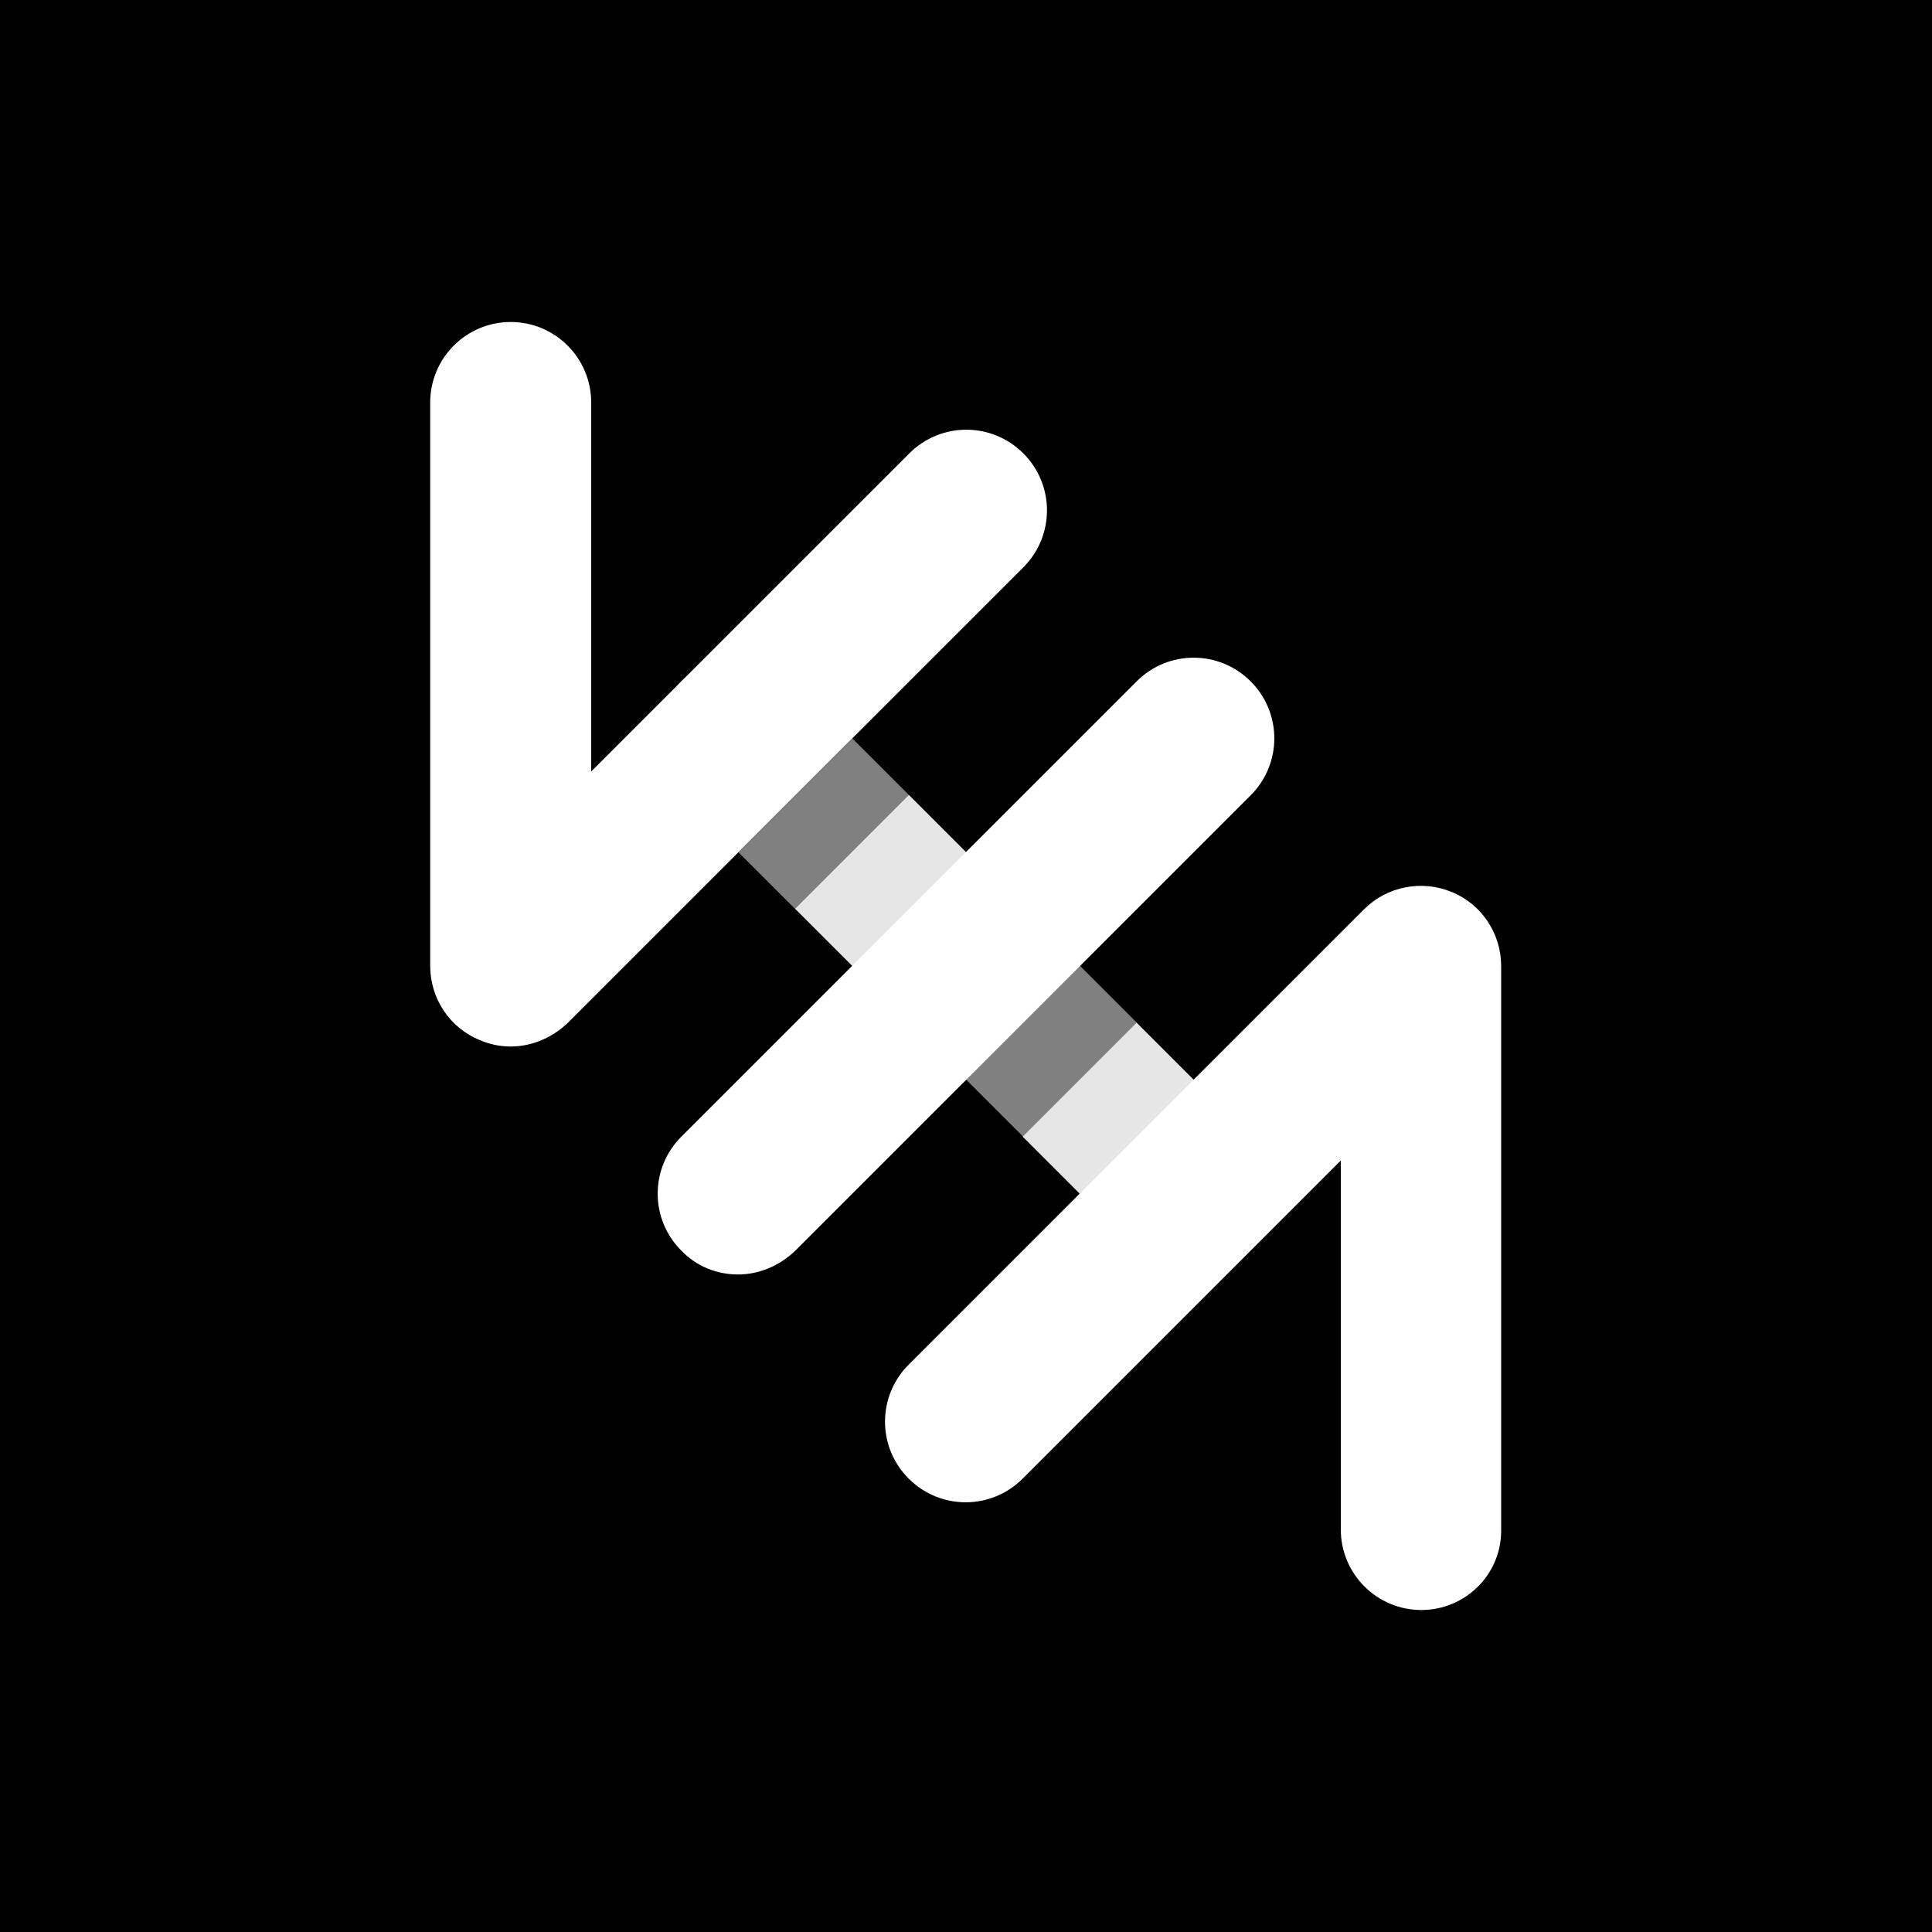
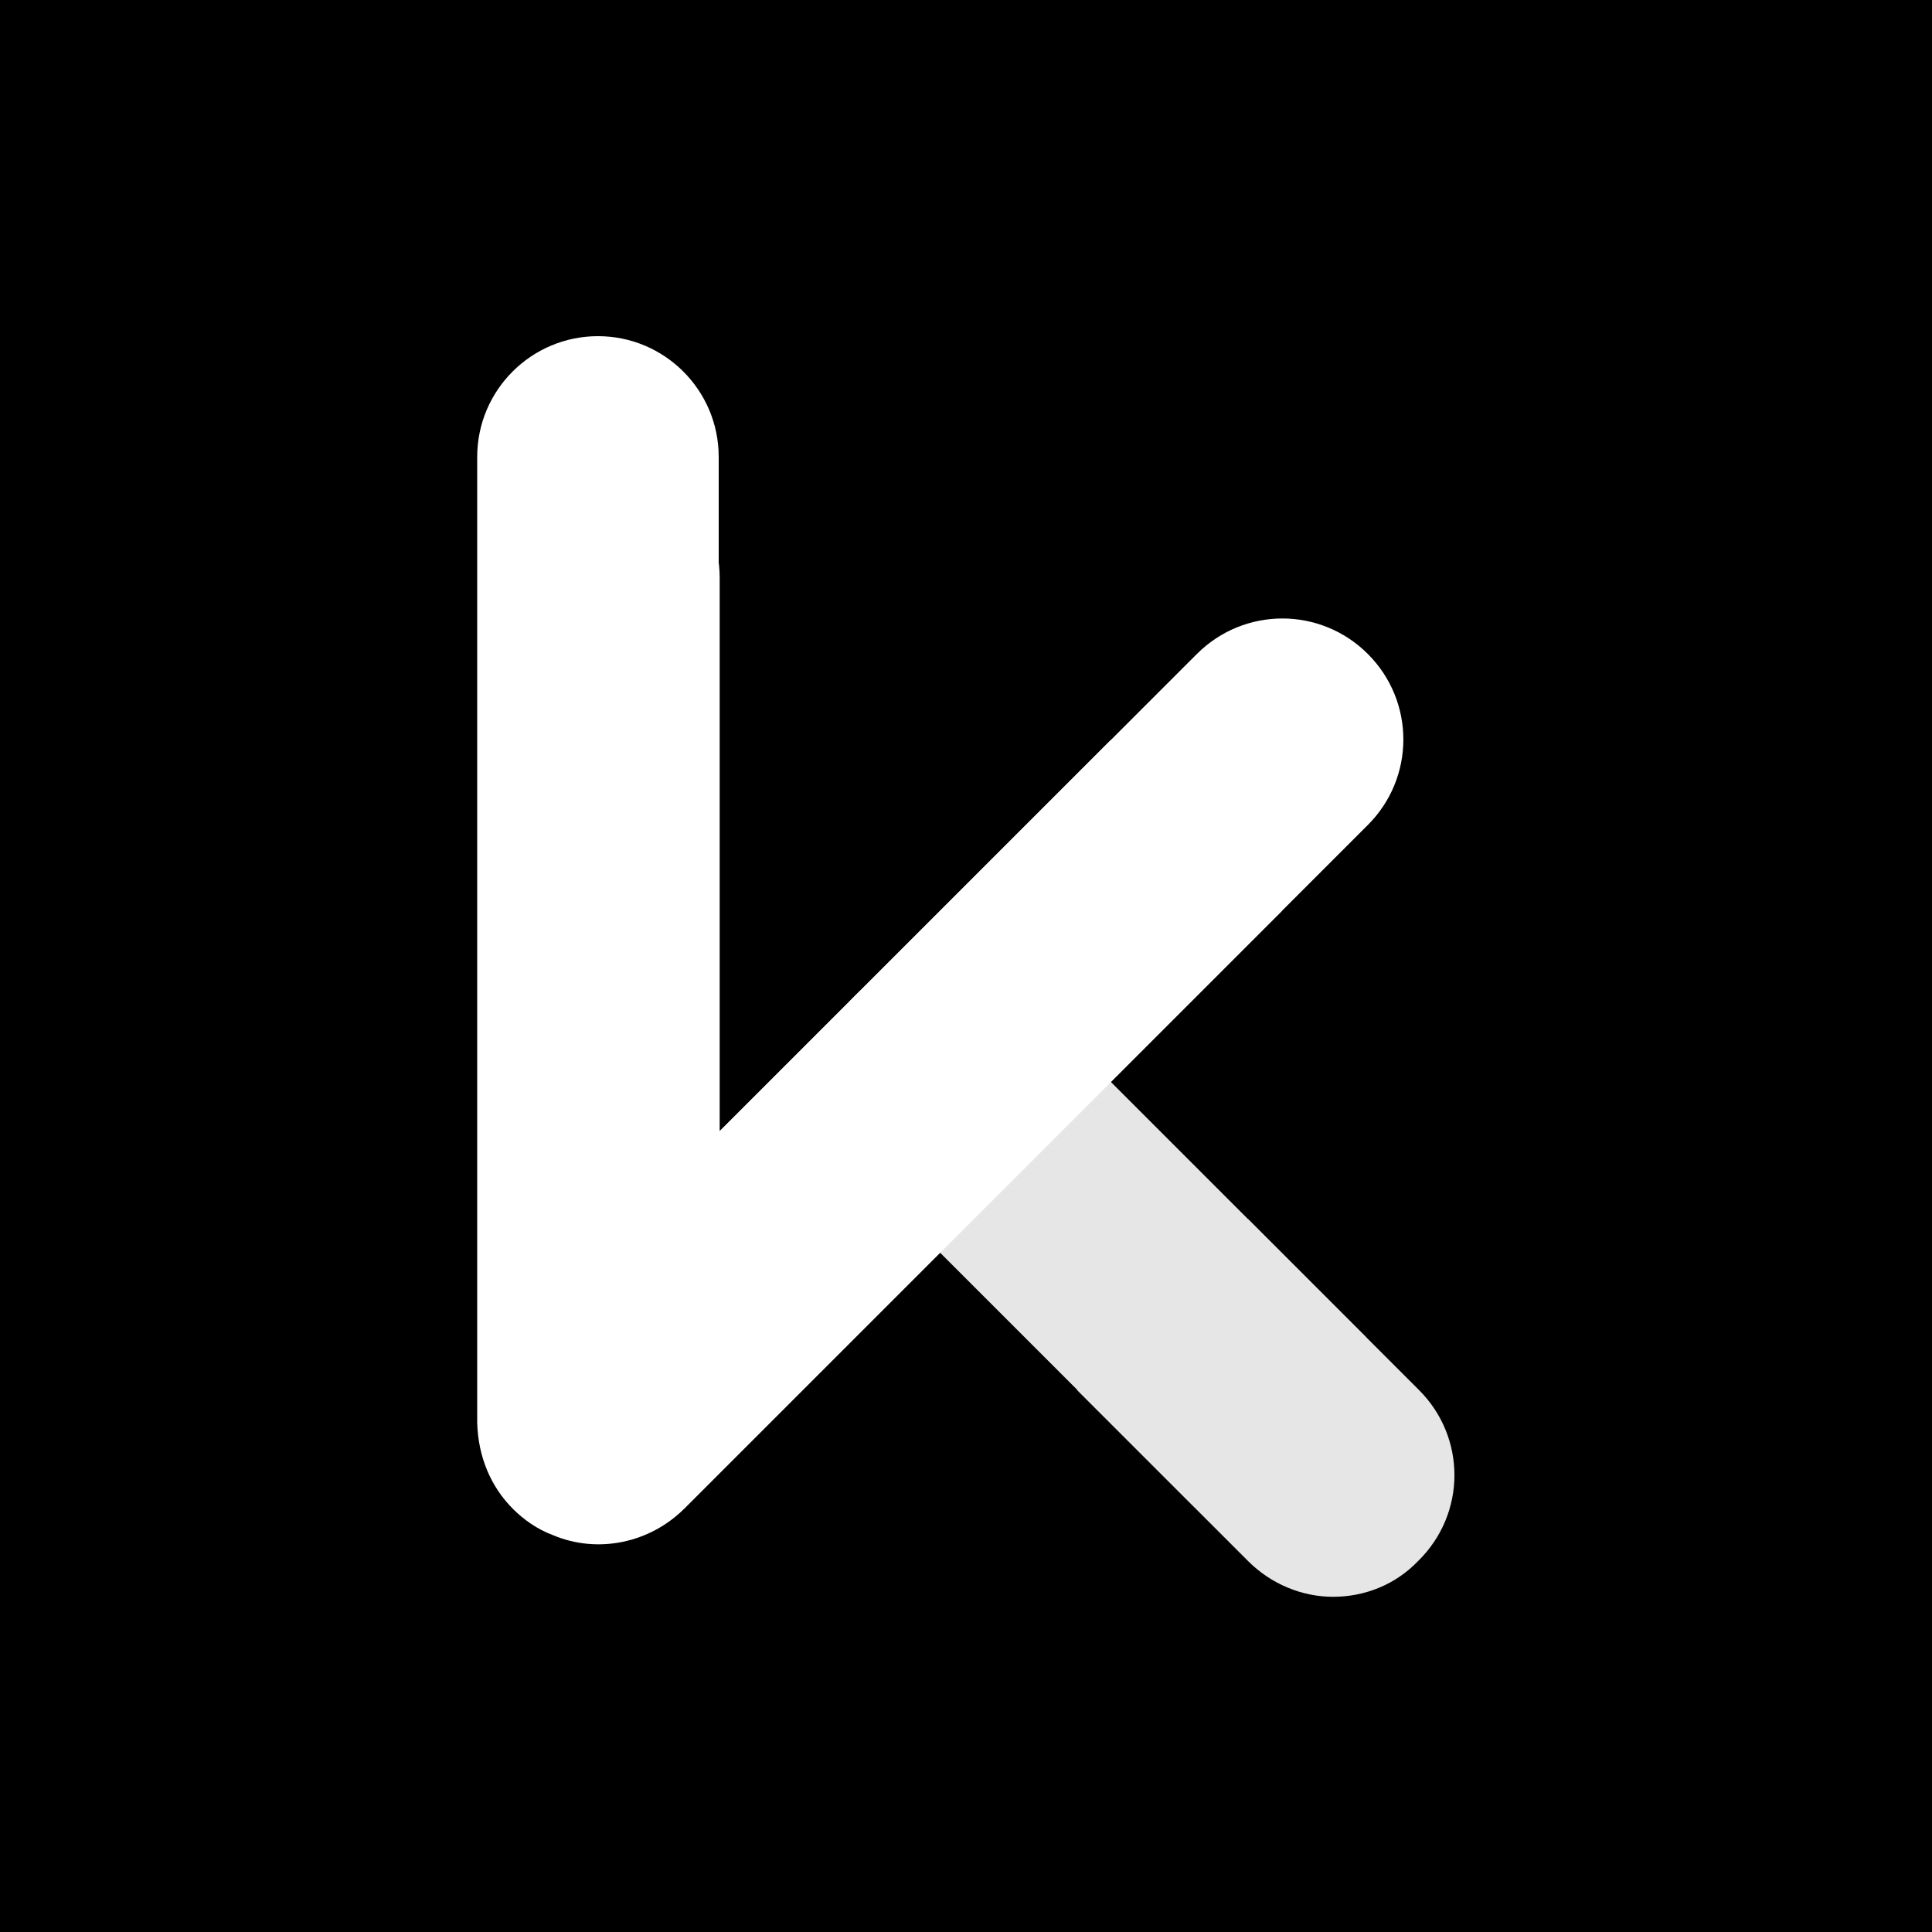
- <svg xmlns="http://www.w3.org/2000/svg" version="1.1" x="0px" y="0px" viewBox="0 0 300 300" style="enable-background:new 0 0 300 300;" xml:space="preserve">
+ <svg xmlns="http://www.w3.org/2000/svg" version="1.1" x="0px" y="0px" viewBox="0 0 200 200" style="enable-background:new 0 0 200 200;" xml:space="preserve">
  <style type="text/css">
	.st0{display:none;}
- 	.st1{display:inline;fill:none;stroke:#FFFFFF;stroke-linecap:round;stroke-linejoin:round;stroke-miterlimit:10;}
- 	.st2{display:inline;fill:none;stroke:#FFFFFF;stroke-miterlimit:10;}
- 	.st3{fill:#FFFFFF;}
- 	.st4{opacity:0.9;}
- 	.st5{opacity:0.5;fill:#FFFFFF;}
+ 	.st1{display:inline;}
+ 	.st2{display:inline;fill:none;stroke:#FFFFFF;stroke-linecap:round;stroke-linejoin:round;stroke-miterlimit:10;}
+ 	.st3{display:inline;fill:none;stroke:#FFFFFF;stroke-miterlimit:10;}
+ 	.st4{fill:#FFFFFF;}
+ 	.st5{opacity:0.9;}
</style>
-   <g id="bg">
-     <g>
-       <rect width="300" height="300" />
-     </g>
+   <g id="Layer_2">
+     <rect width="200" height="200" />
  </g>
-   <g id="border" class="st0">
-     <rect x="50" y="50" class="st1" width="200" height="200" />
-   </g>
-   <g id="grid" class="st0">
-     <rect x="65" y="62.5" class="st2" width="170" height="175" />
-     <line class="st2" x1="150" y1="50" x2="150" y2="250" />
-     <line class="st2" x1="50" y1="150" x2="250" y2="150" />
-     <line class="st1" x1="220.7" y1="150" x2="150" y2="79.3" />
-     <rect x="79.3" y="79.3" class="st1" width="141.4" height="141.4" />
-     <line class="st1" x1="150" y1="220.7" x2="79.3" y2="150" />
-   </g>
-   <g id="Layer_5">
-     <g>
-       <g>
-         <path class="st3" d="M79.3,162.5c-1.6,0-3.2-0.3-4.8-1c-4.7-1.9-7.7-6.5-7.7-11.5V62.5c0-6.9,5.6-12.5,12.5-12.5     s12.5,5.6,12.5,12.5v57.3l49.4-49.4c4.9-4.9,12.8-4.9,17.7,0c4.9,4.9,4.9,12.8,0,17.7l-70.7,70.7     C85.7,161.2,82.5,162.5,79.3,162.5z" />
+   <g id="Layer_1">
+     <g id="bg" class="st0">
+       <g class="st1">
+         <rect x="-10.8" y="-10.8" width="300" height="300" />
      </g>
    </g>
-     <g>
+     <g id="border" class="st0">
+       <rect x="39.2" y="39.2" class="st2" width="200" height="200" />
+     </g>
+     <g id="grid" class="st0">
+       <rect x="54.2" y="51.7" class="st3" width="170" height="175" />
+       <line class="st3" x1="139.2" y1="39.2" x2="139.2" y2="239.2" />
+       <line class="st3" x1="39.2" y1="139.2" x2="239.2" y2="139.2" />
+       <line class="st2" x1="209.9" y1="139.2" x2="139.2" y2="68.5" />
+       <rect x="68.5" y="68.5" class="st2" width="141.4" height="141.4" />
+       <line class="st2" x1="139.2" y1="209.9" x2="68.5" y2="139.2" />
+     </g>
+     <g id="Layer_5">
      <g>
-         <path class="st3" d="M114.6,197.9c-3.2,0-6.4-1.2-8.8-3.7c-4.9-4.9-4.9-12.8,0-17.7l70.7-70.7c4.9-4.9,12.8-4.9,17.7,0     c4.9,4.9,4.9,12.8,0,17.7l-70.7,70.7C121,196.6,117.8,197.9,114.6,197.9z" />
+         <g>
+           <path class="st4" d="M62,159.8c-1.6,0-3.2-0.3-4.8-1c-4.7-1.9-7.7-6.5-7.7-11.5V59.8c0-6.9,5.6-12.5,12.5-12.5      s12.5,5.6,12.5,12.5v57.3l49.4-49.4c4.9-4.9,12.8-4.9,17.7,0c4.9,4.9,4.9,12.8,0,17.7l-70.7,70.7      C68.4,158.5,65.2,159.8,62,159.8z" />
+         </g>
+       </g>
+       <g class="st5">
+         <g>
+           <rect x="106.8" y="115.2" transform="matrix(0.7071 -0.7071 0.7071 0.7071 -59.7773 123.6196)" class="st4" width="25" height="37.5" />
+         </g>
+         <g>
+           <path class="st4" d="M146.9,143.9l-17.7-17.7l-17.7,17.7l-0.4-0.4l18.1,18.1c2.4,2.4,5.6,3.7,8.8,3.7s6.4-1.2,8.8-3.7      C151.8,156.7,151.8,148.8,146.9,143.9z" />
+         </g>
+         <g>
+           <path class="st4" d="M115,111.9l-8.8-8.8c-4.9-4.9-12.8-4.9-17.7,0s-4.9,12.8,0,17.7l8.8,8.8L115,111.9z" />
+         </g>
      </g>
    </g>
-     <g>
-       <g>
-         <path class="st3" d="M220.7,250c-6.9,0-12.5-5.6-12.5-12.5v-57.3l-49.4,49.4c-4.9,4.9-12.8,4.9-17.7,0c-4.9-4.9-4.9-12.8,0-17.7     l70.7-70.7c3.6-3.6,9-4.6,13.6-2.7c4.7,1.9,7.7,6.5,7.7,11.5v87.5C233.2,244.4,227.6,250,220.7,250z" />
-       </g>
-     </g>
-     <g class="st4">
-       <g>
-         <rect x="133.1" y="126.8" transform="matrix(0.7071 -0.7071 0.7071 0.7071 -60.3018 145.5813)" class="st3" width="25" height="37.5" />
-       </g>
-       <g>
-         <path class="st3" d="M194.2,176.5l-17.7-17.7l-17.7,17.7l-0.4-0.4l18.1,18.1c2.4,2.4,5.6,3.7,8.8,3.7s6.4-1.2,8.8-3.7     C199.1,189.3,199.1,181.4,194.2,176.5z" />
-       </g>
-       <g>
-         <path class="st3" d="M132.3,114.6l-8.8-8.8c-4.9-4.9-12.8-4.9-17.7,0c-4.9,4.9-4.9,12.8,0,17.7l8.8,8.8L132.3,114.6z" />
-       </g>
-     </g>
-     <g>
-       <rect x="115.4" y="121.7" transform="matrix(0.7071 -0.7072 0.7072 0.7071 -52.9796 127.9167)" class="st5" width="25" height="12.5" />
-       <rect x="150.8" y="157" transform="matrix(0.7071 -0.7071 0.7071 0.7071 -67.6239 163.2663)" class="st5" width="25" height="12.5" />
-     </g>
+     <path class="st4" d="M132.7,94.3l-61.9,61.9c-3.5,3.5-8.9,4.7-13.6,2.7c-1.6-0.6-3-1.6-4.1-2.7c-2.3-2.3-3.6-5.4-3.7-8.9l0-100   c0-6.9,5.6-12.5,12.5-12.5c6.9,0,12.5,5.6,12.5,12.5v69.9L115,76.6" />
  </g>
</svg>
